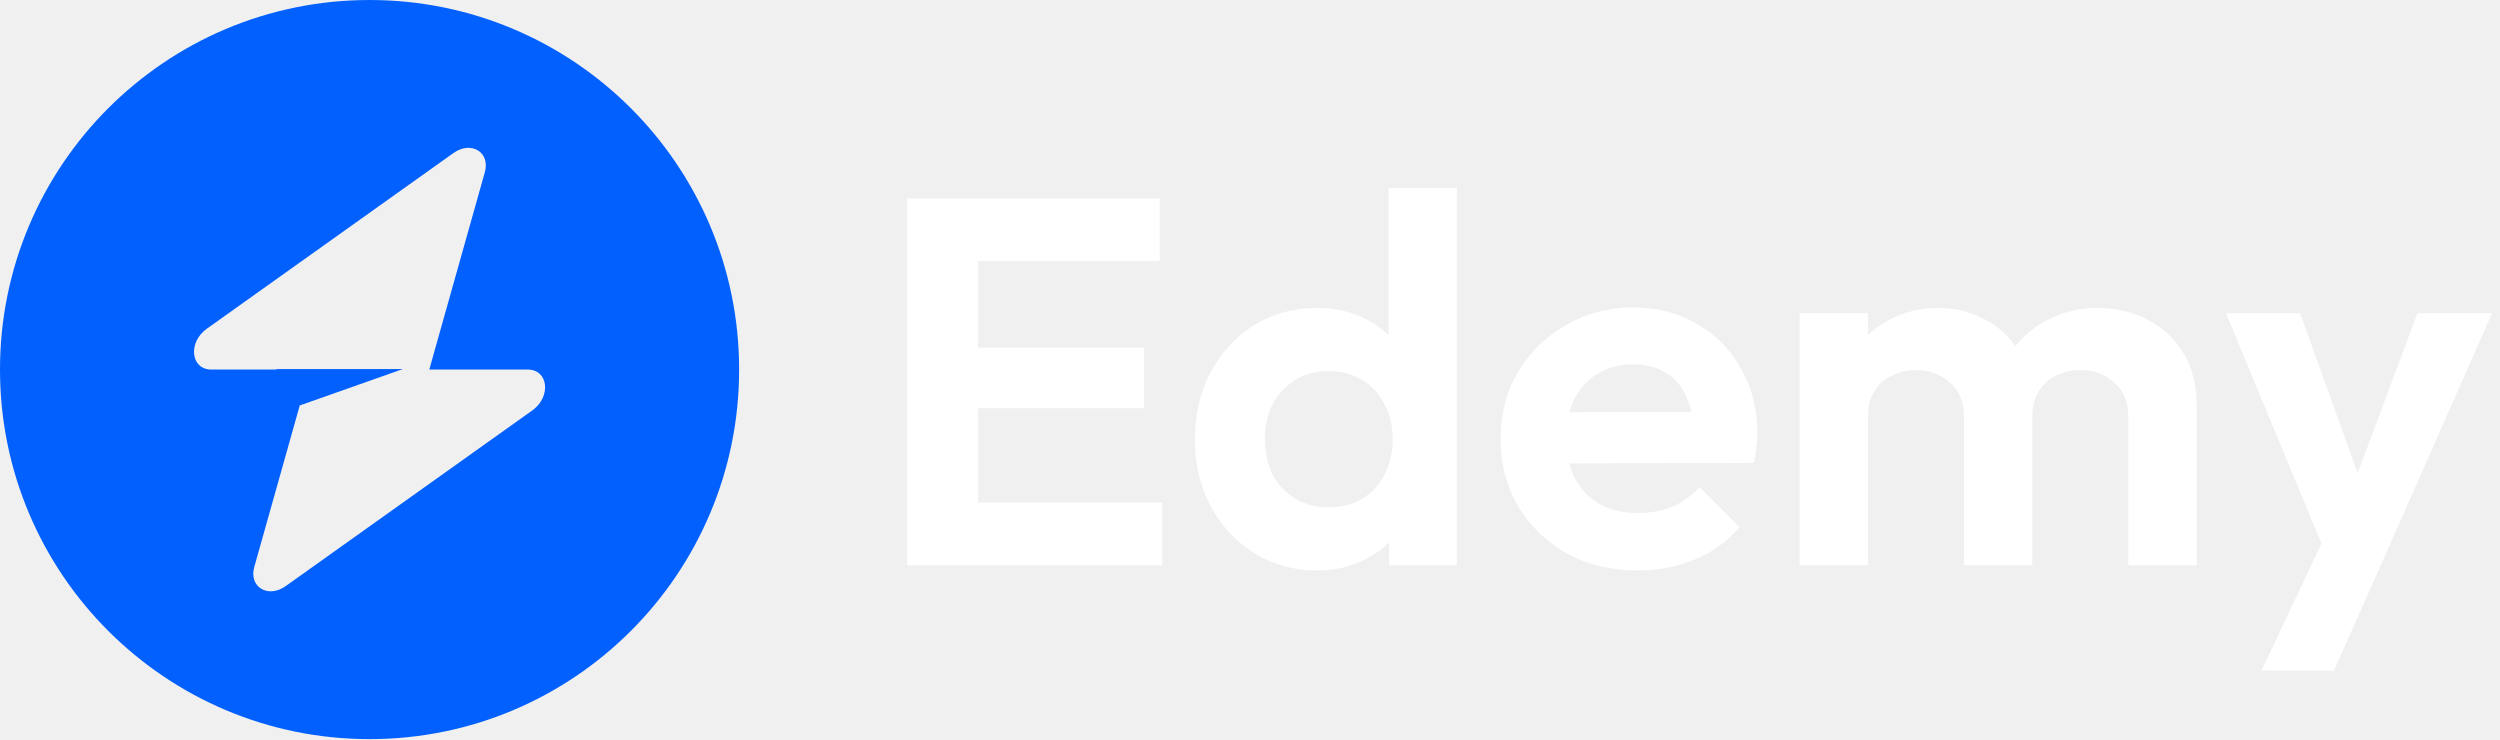
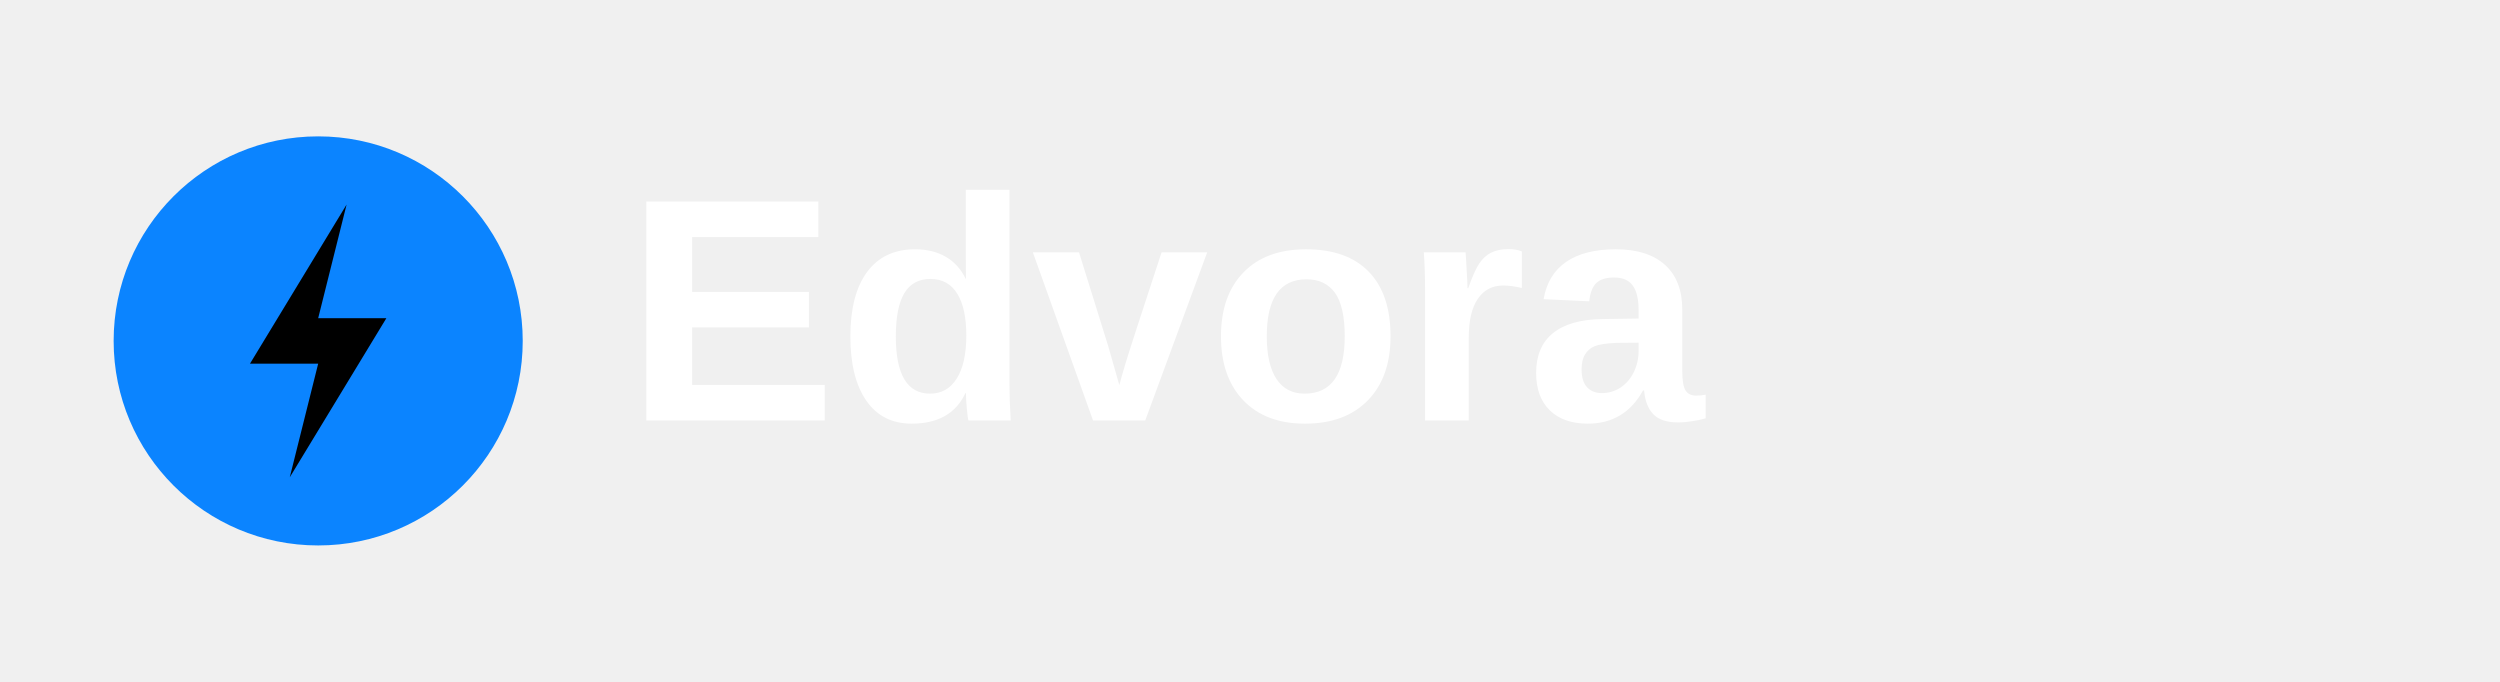
- <svg xmlns="http://www.w3.org/2000/svg" width="115" height="34" viewBox="0 0 115 34" fill="none">
-   <path fill-rule="evenodd" clip-rule="evenodd" d="M17 34C26.389 34 34 26.389 34 17C34 7.611 26.389 0 17 0C7.611 0 0 7.611 0 17C0 26.389 7.611 34 17 34ZM22.303 7.919C22.562 7.002 21.672 6.46 20.859 7.039L9.514 15.121C8.633 15.749 8.771 17 9.722 17H12.71V16.977H18.532L13.788 18.651L11.697 26.081C11.438 26.998 12.328 27.54 13.141 26.961L24.486 18.879C25.367 18.251 25.229 17 24.278 17H19.747L22.303 7.919Z" fill="#0260FF" />
-   <path d="M41.728 26V9.128H44.992V26H41.728ZM44.128 26V23.12H53.464V26H44.128ZM44.128 18.776V15.992H52.624V18.776H44.128ZM44.128 12.008V9.128H53.344V12.008H44.128ZM60.585 26.24C59.513 26.24 58.553 25.976 57.705 25.448C56.857 24.92 56.185 24.2 55.689 23.288C55.209 22.376 54.969 21.352 54.969 20.216C54.969 19.064 55.209 18.032 55.689 17.12C56.185 16.208 56.849 15.488 57.681 14.96C58.529 14.432 59.497 14.168 60.585 14.168C61.417 14.168 62.161 14.336 62.817 14.672C63.489 15.008 64.025 15.48 64.425 16.088C64.841 16.68 65.065 17.352 65.097 18.104V22.232C65.065 22.984 64.849 23.664 64.449 24.272C64.049 24.88 63.513 25.36 62.841 25.712C62.169 26.064 61.417 26.24 60.585 26.24ZM61.113 23.336C61.705 23.336 62.217 23.208 62.649 22.952C63.097 22.68 63.441 22.312 63.681 21.848C63.937 21.368 64.065 20.816 64.065 20.192C64.065 19.584 63.937 19.048 63.681 18.584C63.441 18.104 63.097 17.736 62.649 17.48C62.217 17.208 61.713 17.072 61.137 17.072C60.545 17.072 60.025 17.208 59.577 17.48C59.145 17.752 58.801 18.12 58.545 18.584C58.305 19.048 58.185 19.584 58.185 20.192C58.185 20.816 58.305 21.368 58.545 21.848C58.801 22.312 59.153 22.68 59.601 22.952C60.049 23.208 60.553 23.336 61.113 23.336ZM67.017 26H63.897V22.88L64.401 20.048L63.873 17.264V8.648H67.017V26ZM75.342 26.24C74.126 26.24 73.046 25.984 72.102 25.472C71.158 24.944 70.406 24.224 69.846 23.312C69.302 22.4 69.03 21.36 69.03 20.192C69.03 19.04 69.294 18.016 69.822 17.12C70.366 16.208 71.102 15.488 72.03 14.96C72.958 14.416 73.99 14.144 75.126 14.144C76.246 14.144 77.23 14.4 78.078 14.912C78.942 15.408 79.614 16.096 80.094 16.976C80.59 17.84 80.838 18.824 80.838 19.928C80.838 20.136 80.822 20.352 80.79 20.576C80.774 20.784 80.734 21.024 80.67 21.296L70.926 21.32V18.968L79.206 18.944L77.934 19.928C77.902 19.24 77.774 18.664 77.55 18.2C77.342 17.736 77.03 17.384 76.614 17.144C76.214 16.888 75.718 16.76 75.126 16.76C74.502 16.76 73.958 16.904 73.494 17.192C73.03 17.464 72.67 17.856 72.414 18.368C72.174 18.864 72.054 19.456 72.054 20.144C72.054 20.848 72.182 21.464 72.438 21.992C72.71 22.504 73.094 22.904 73.59 23.192C74.086 23.464 74.662 23.6 75.318 23.6C75.91 23.6 76.446 23.504 76.926 23.312C77.406 23.104 77.822 22.8 78.174 22.4L80.022 24.248C79.462 24.904 78.774 25.4 77.958 25.736C77.158 26.072 76.286 26.24 75.342 26.24ZM82.783 26V14.408H85.927V26H82.783ZM90.343 26V19.16C90.343 18.488 90.127 17.968 89.695 17.6C89.279 17.216 88.759 17.024 88.135 17.024C87.719 17.024 87.343 17.112 87.007 17.288C86.671 17.448 86.407 17.688 86.215 18.008C86.023 18.328 85.927 18.712 85.927 19.16L84.703 18.56C84.703 17.664 84.895 16.888 85.279 16.232C85.679 15.576 86.215 15.072 86.887 14.72C87.559 14.352 88.319 14.168 89.167 14.168C89.967 14.168 90.695 14.352 91.351 14.72C92.007 15.072 92.527 15.576 92.911 16.232C93.295 16.872 93.487 17.648 93.487 18.56V26H90.343ZM97.903 26V19.16C97.903 18.488 97.687 17.968 97.255 17.6C96.839 17.216 96.319 17.024 95.695 17.024C95.295 17.024 94.919 17.112 94.567 17.288C94.231 17.448 93.967 17.688 93.775 18.008C93.583 18.328 93.487 18.712 93.487 19.16L91.687 18.728C91.751 17.8 91.999 17 92.431 16.328C92.863 15.64 93.431 15.112 94.135 14.744C94.839 14.36 95.623 14.168 96.487 14.168C97.351 14.168 98.127 14.352 98.815 14.72C99.503 15.072 100.047 15.584 100.447 16.256C100.847 16.928 101.047 17.728 101.047 18.656V26H97.903ZM107.243 26.096L102.395 14.408H105.803L109.019 23.336H107.867L111.203 14.408H114.635L109.475 26.096H107.243ZM104.027 30.848L107.555 23.384L109.475 26.096L107.363 30.848H104.027Z" fill="white" />
+ <svg xmlns="http://www.w3.org/2000/svg" width="220" height="60" viewBox="0 0 220 60" fill="none">
+   <circle cx="28" cy="30" r="18" fill="#0B84FF" />
+   <path d="M30.5 18L22 32H28L25.5 42L34 28H28L30.5 18Z" fill="black" />
+   <text x="55" y="37" font-family="Arial, Helvetica, sans-serif" font-size="28" font-weight="700" fill="white">
+     Edvora
+   </text>
</svg>
